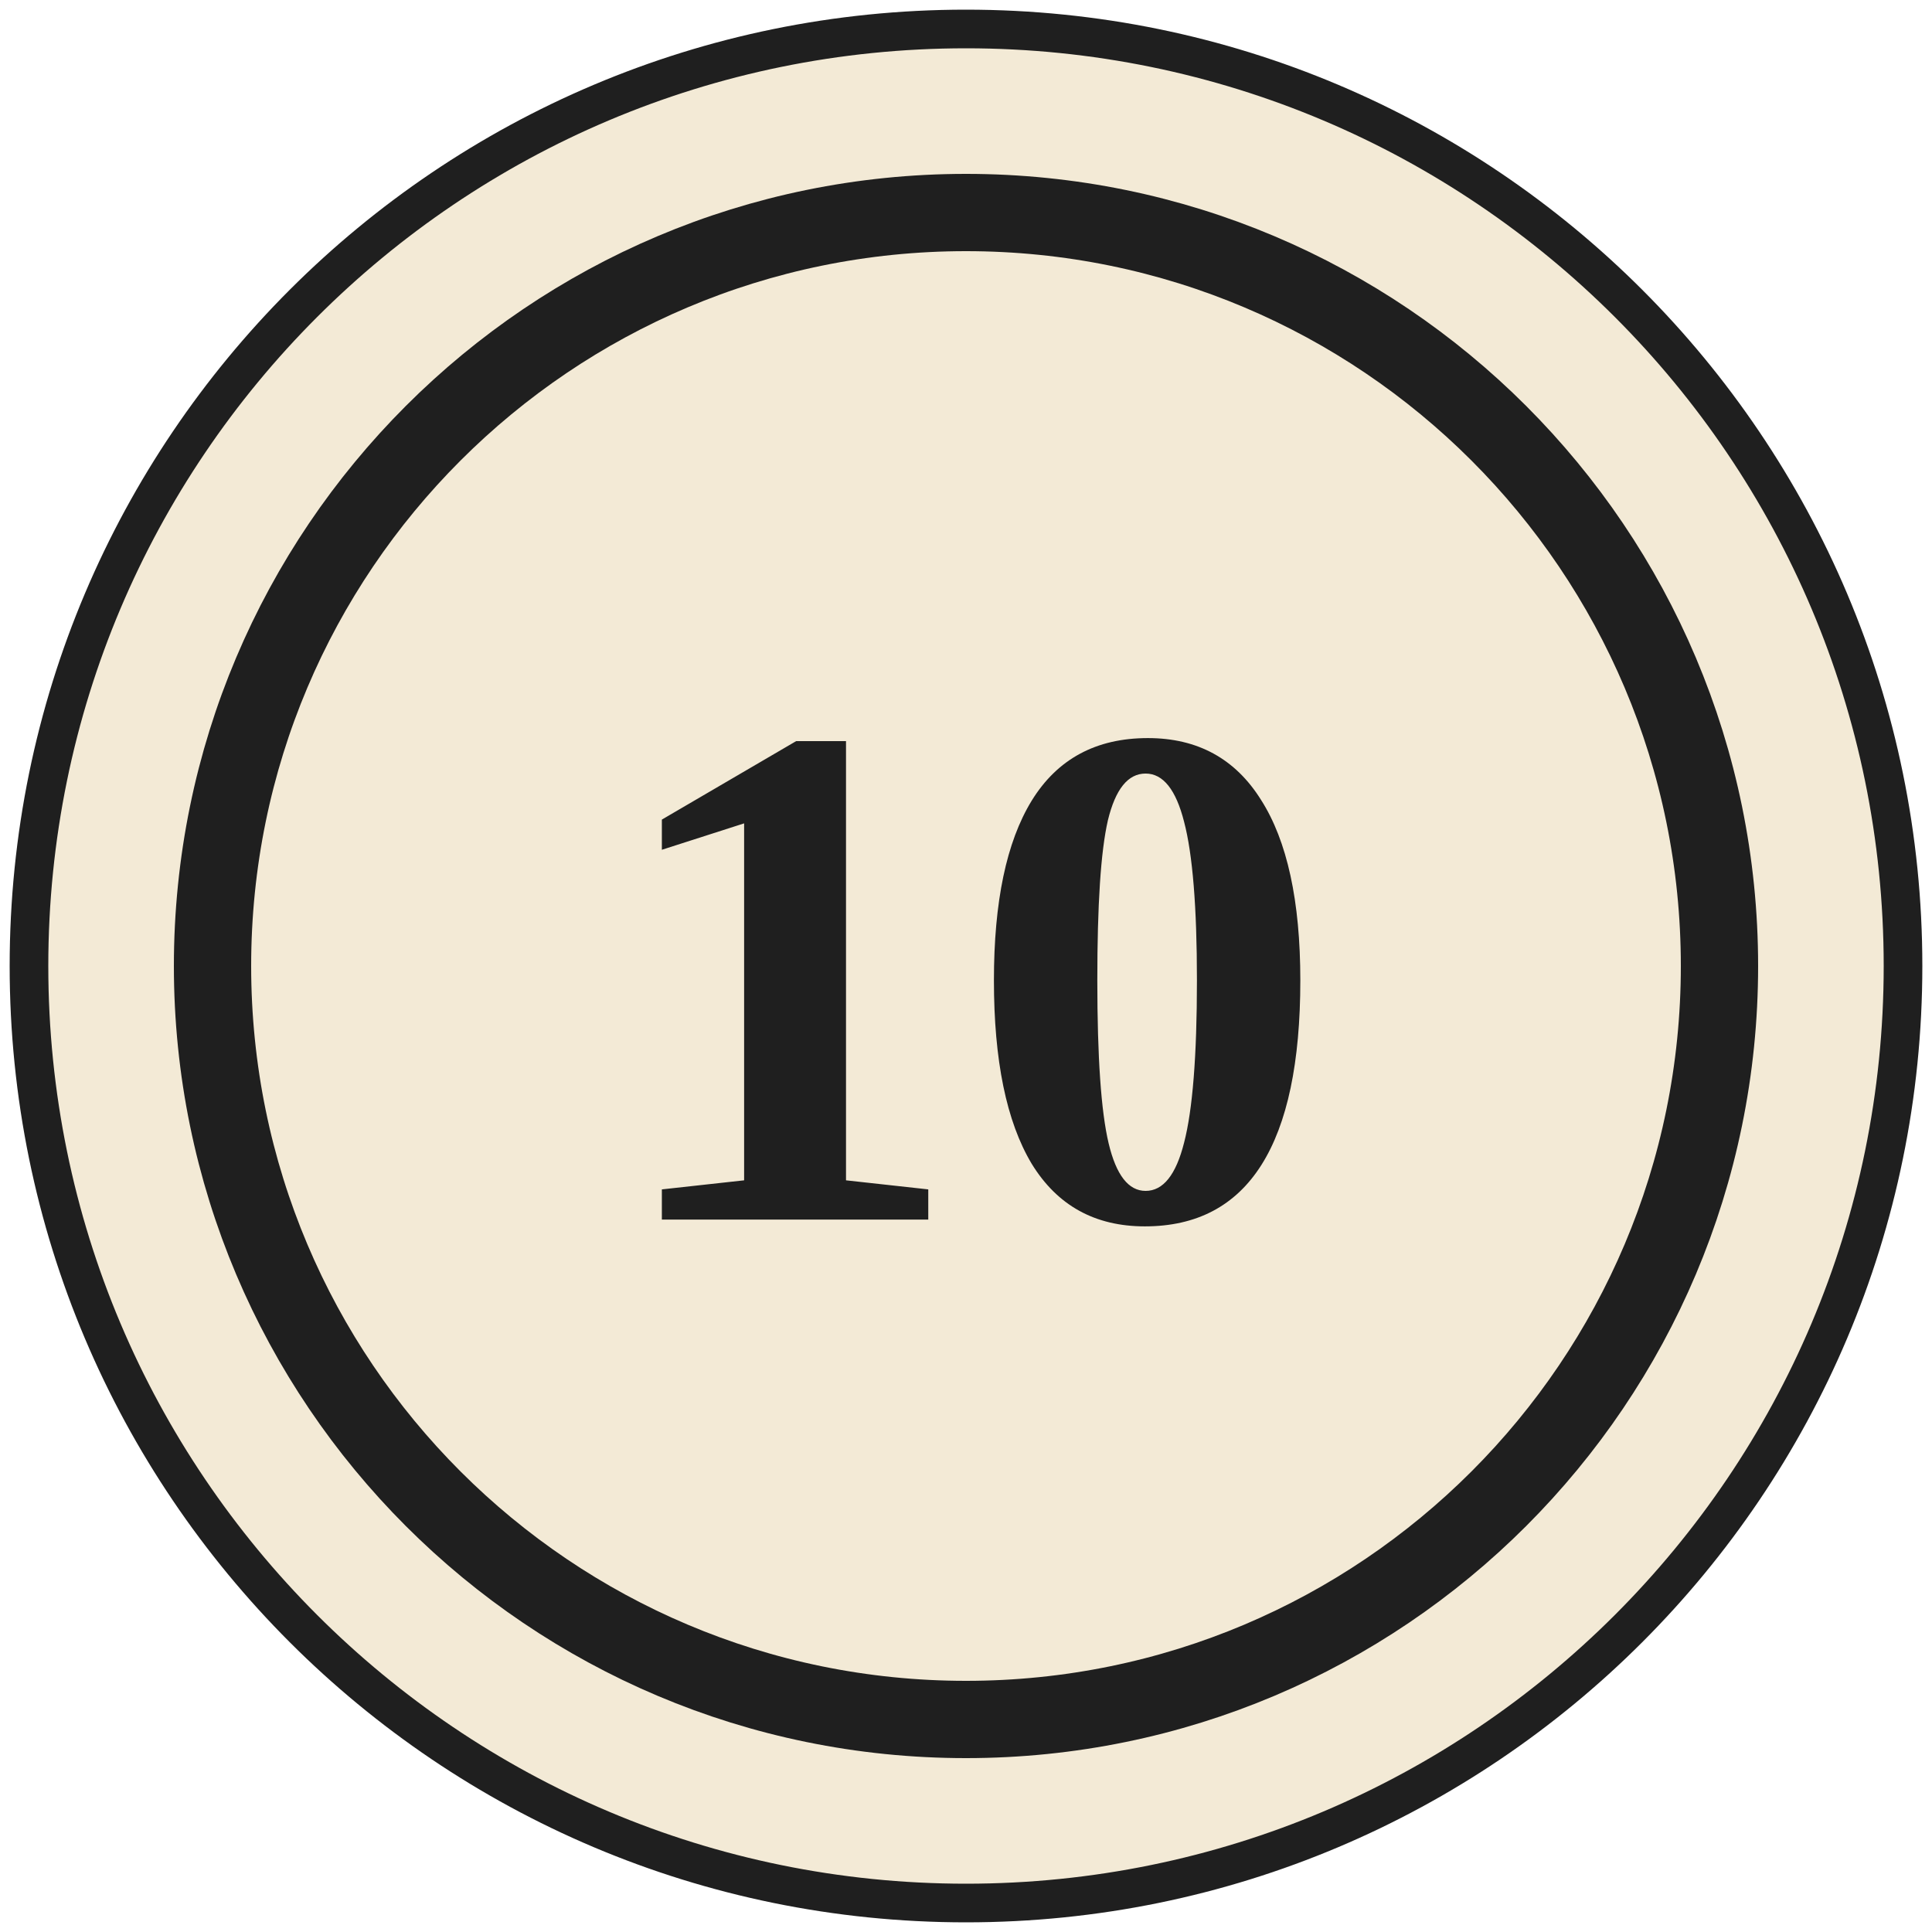
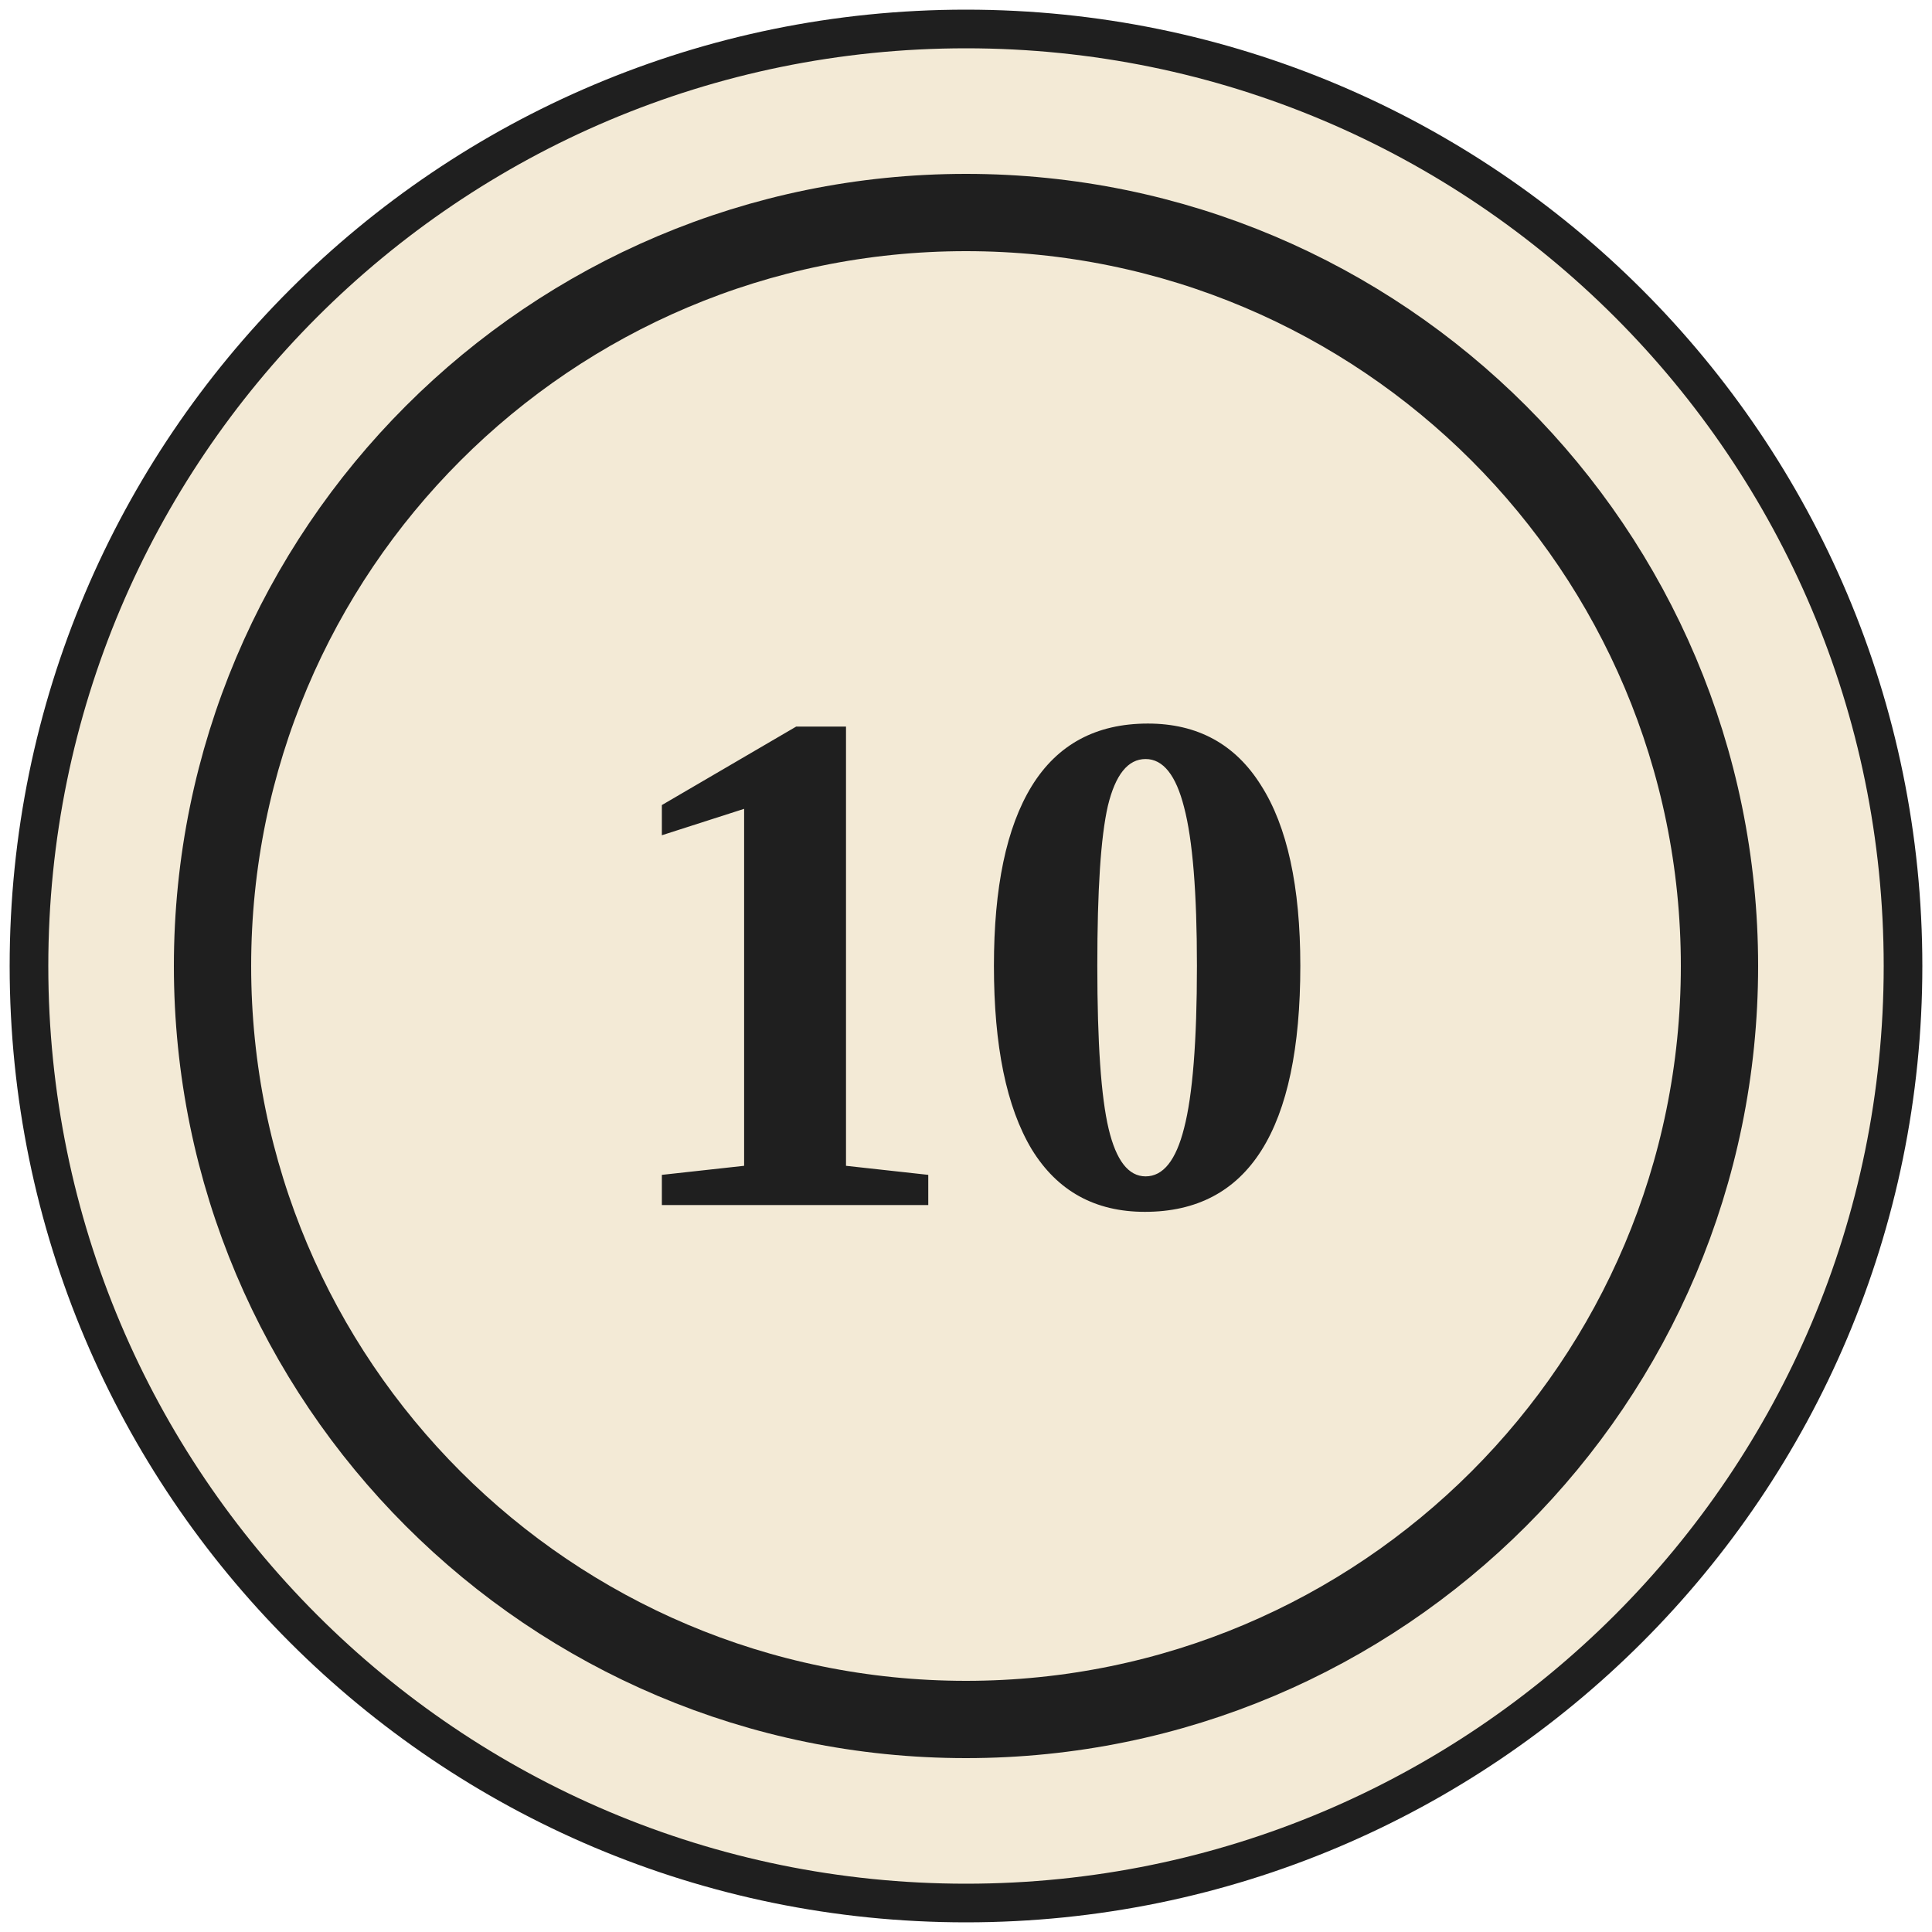
<svg xmlns="http://www.w3.org/2000/svg" width="40" height="40" viewBox="0 0 40 40">
  <circle cx="20" cy="20" r="19.4" fill="#f3ead6" stroke="#1f1f1f" stroke-width="0.8" />
  <circle cx="20" cy="20" r="15.6" fill="none" stroke="#1f1f1f" stroke-width="1.6" />
-   <text x="20" y="25.25" text-anchor="middle" font-family="Georgia, 'Times New Roman', Times, serif" font-weight="bold" font-size="15.00" fill="#1f1f1f">10</text>
+   <text x="20" y="24.95" text-anchor="middle" font-family="'Times New Roman', Times, serif" font-weight="bold" font-size="15.00" fill="#1f1f1f">10</text>
</svg>
